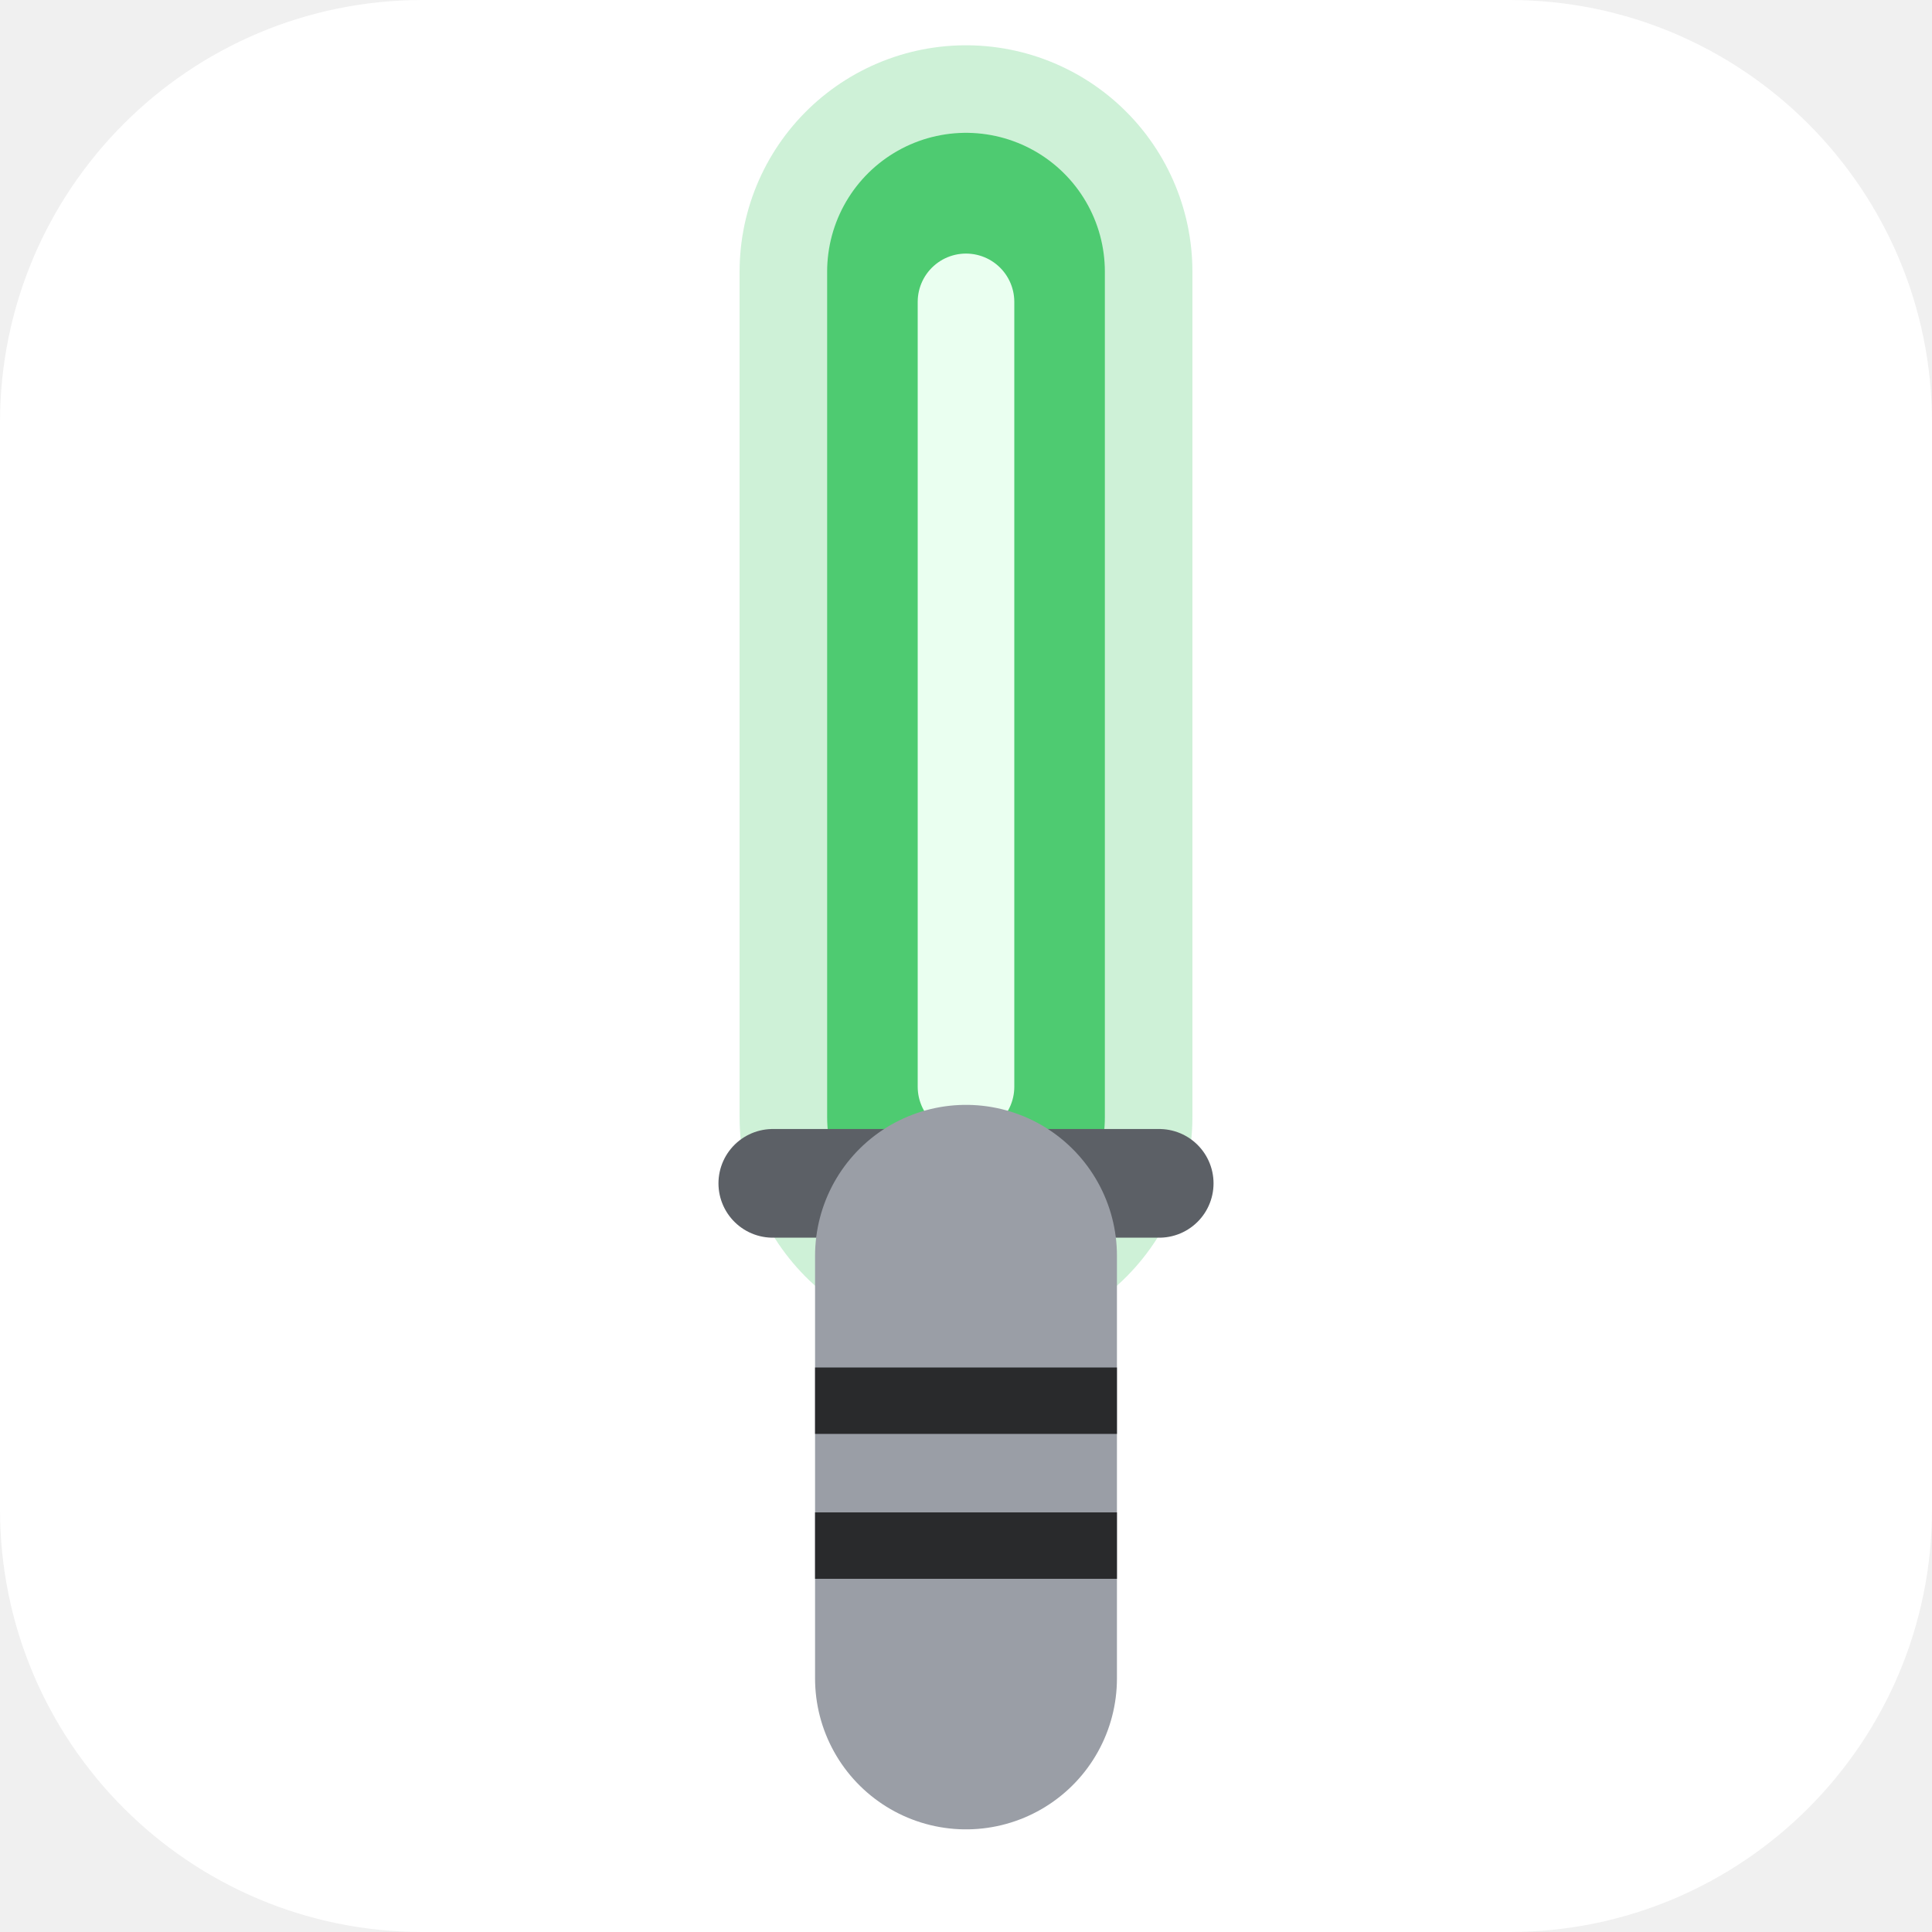
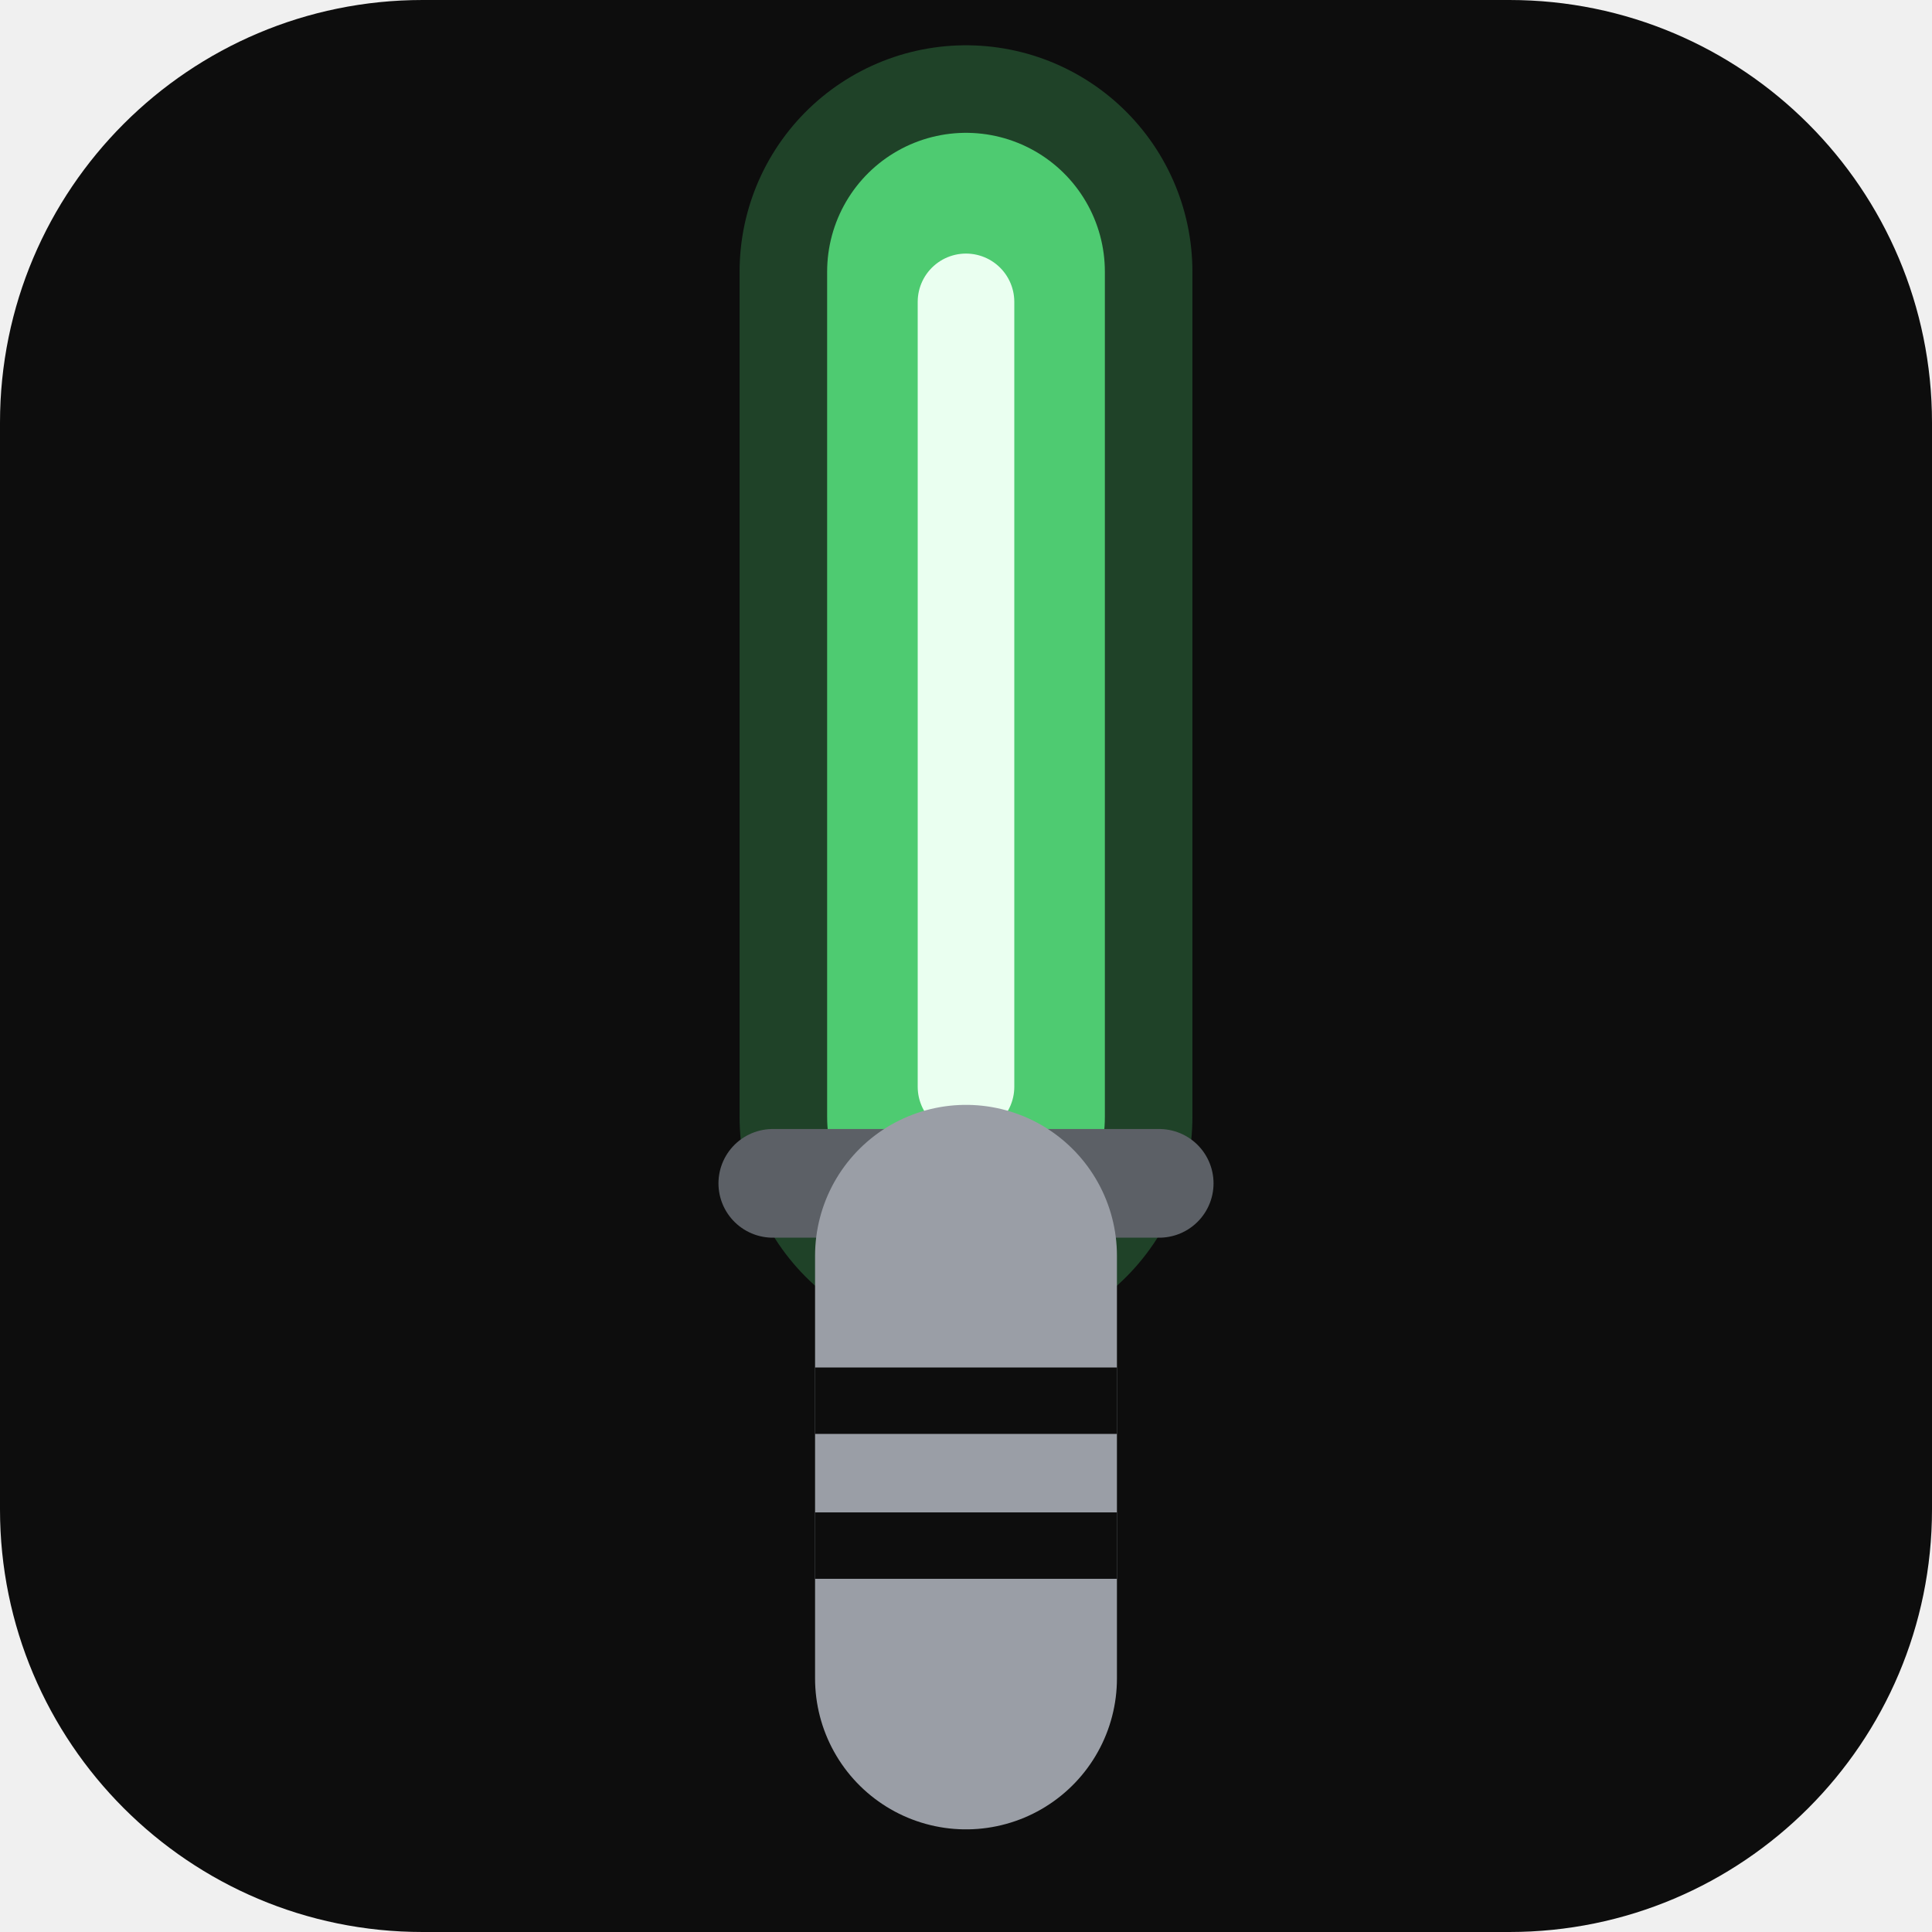
<svg xmlns="http://www.w3.org/2000/svg" viewBox="0 0 32 32">
-   <rect width="32" height="32" rx="7" fill="#ffffff" />
+   <rect width="32" height="32" rx="7" fill="#0d0d0d" />
  <path d="M16 4.5v14" stroke="#4ecb71" stroke-width="7.5" stroke-linecap="round" opacity="0.28" />
  <path d="M16 4.5v14" stroke="#4ecb71" stroke-width="4.6" stroke-linecap="round" />
  <path d="M16 5v13" stroke="#eafff0" stroke-width="1.6" stroke-linecap="round" />
  <path d="M12.8 19.6h6.4" stroke="#5c6066" stroke-width="1.8" stroke-linecap="round" />
  <path d="M16 20.8v7" stroke="#9a9ea6" stroke-width="5" stroke-linecap="round" />
-   <path d="M13.5 23.2h5M13.5 25.6h5" stroke="#292a2c" stroke-width="1.1" />
+   <path d="M13.5 23.2h5M13.5 25.6h5" stroke="#0d0d0d" stroke-width="1.1" />
</svg>
